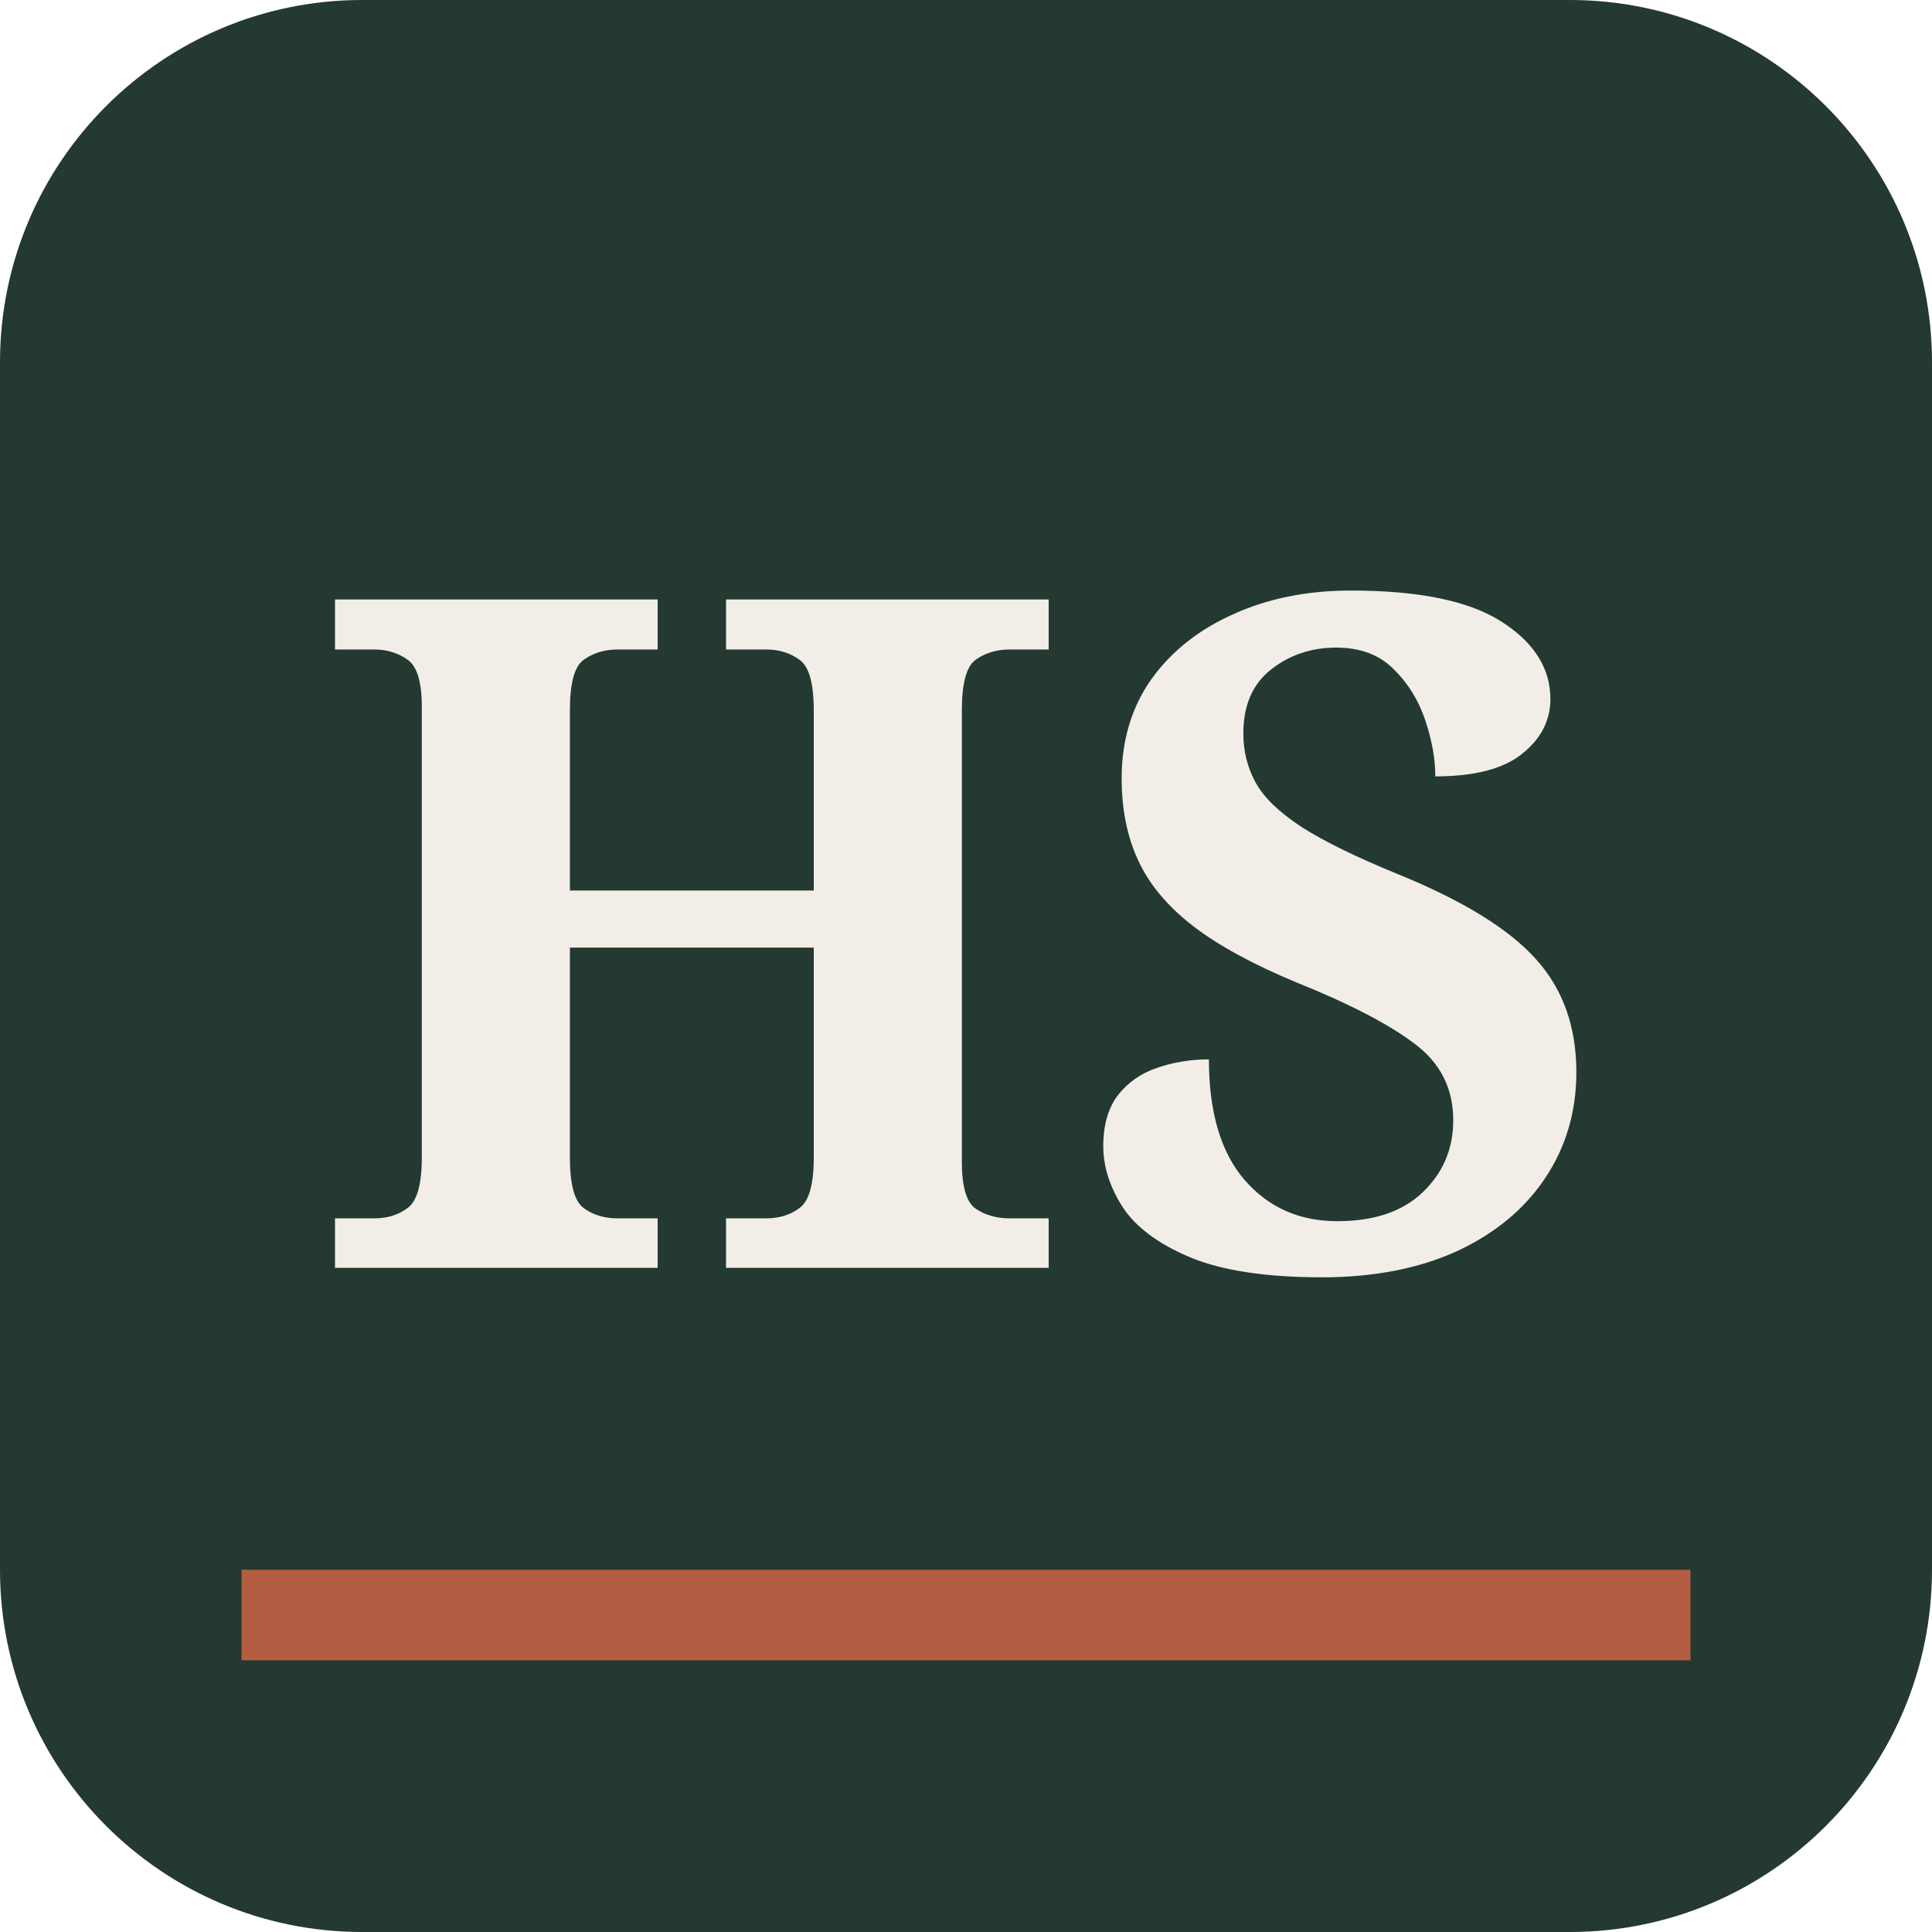
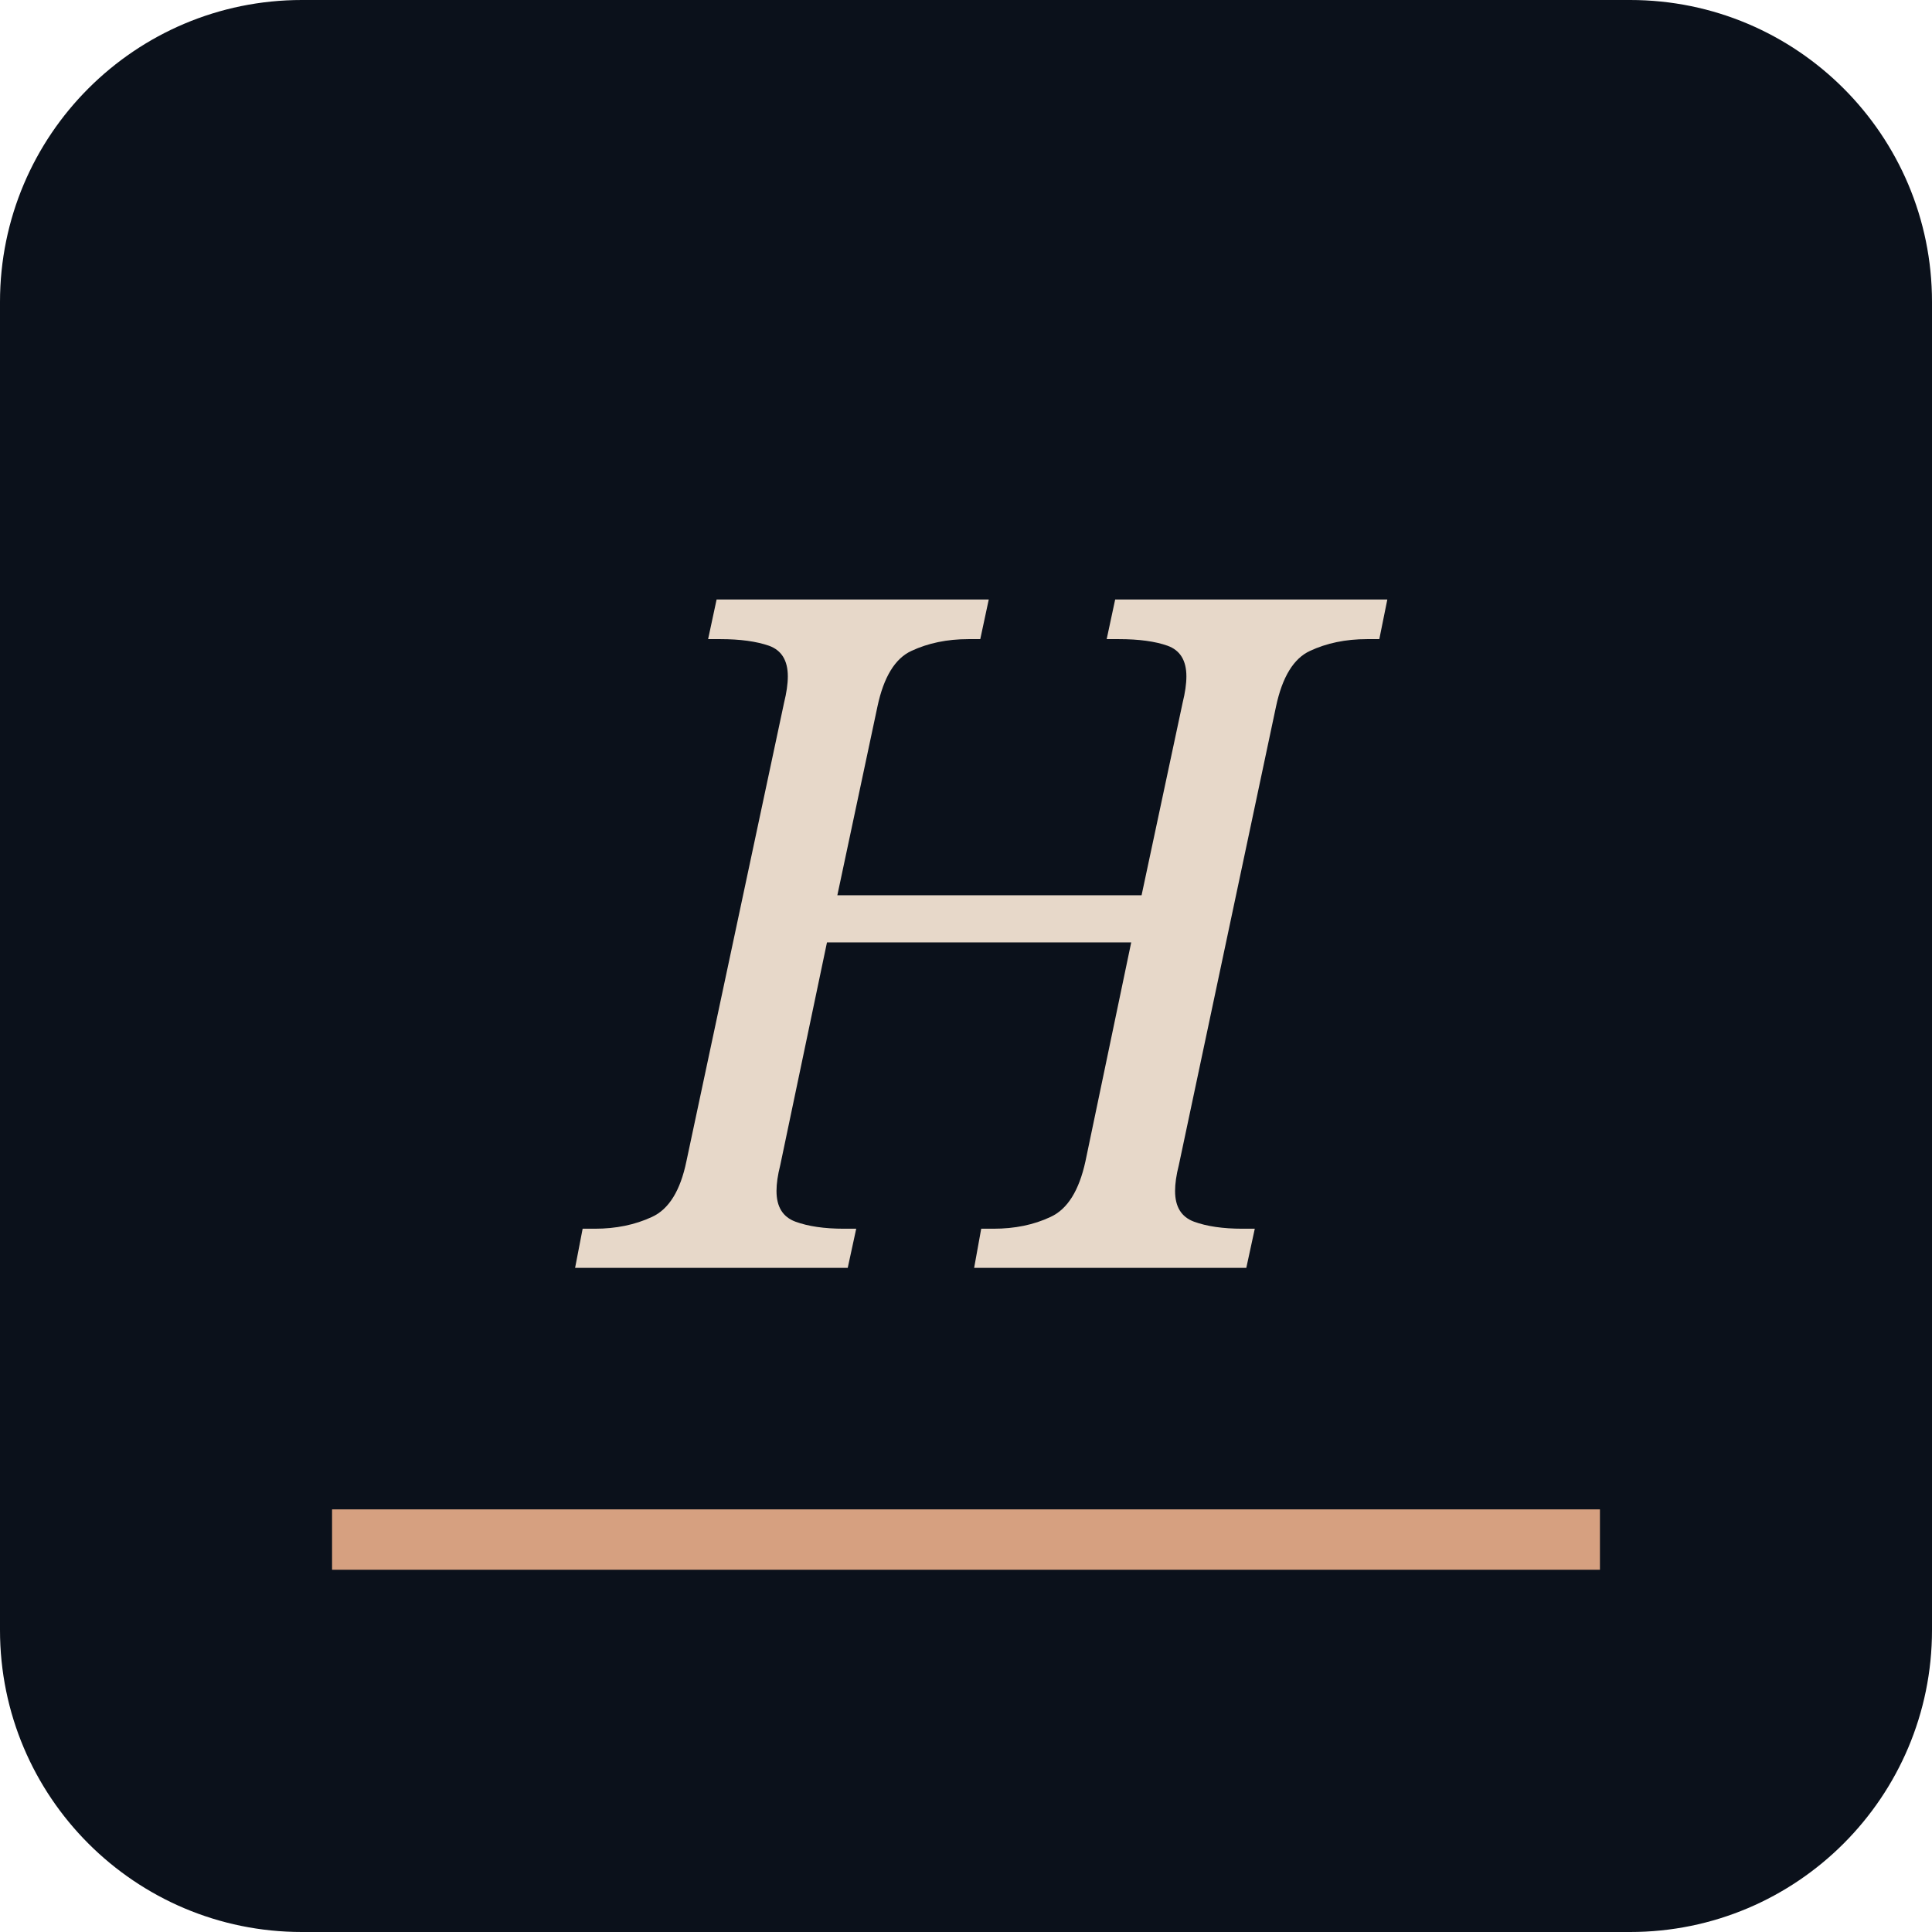
<svg xmlns="http://www.w3.org/2000/svg" viewBox="0 0 64 64">
-   <rect width="64" height="64" rx="12" fill="#233931" />
-   <text x="32" y="42" text-anchor="middle" font-family="Georgia,serif" font-weight="bold" font-size="31" fill="#f2eee7">HS</text>
-   <rect x="8" y="52" width="48" height="3" fill="#b45d42" />
+   <rect width="64" height="64" rx="10" fill="#0b111b" />
+   <text x="32" y="42" fill="#e7d8c9" font-family="Georgia,serif" text-anchor="middle" font-size="31" font-style="italic">H</text>
+   <path d="M11 51H53" stroke="#d6a080" stroke-width="2" />
</svg>
